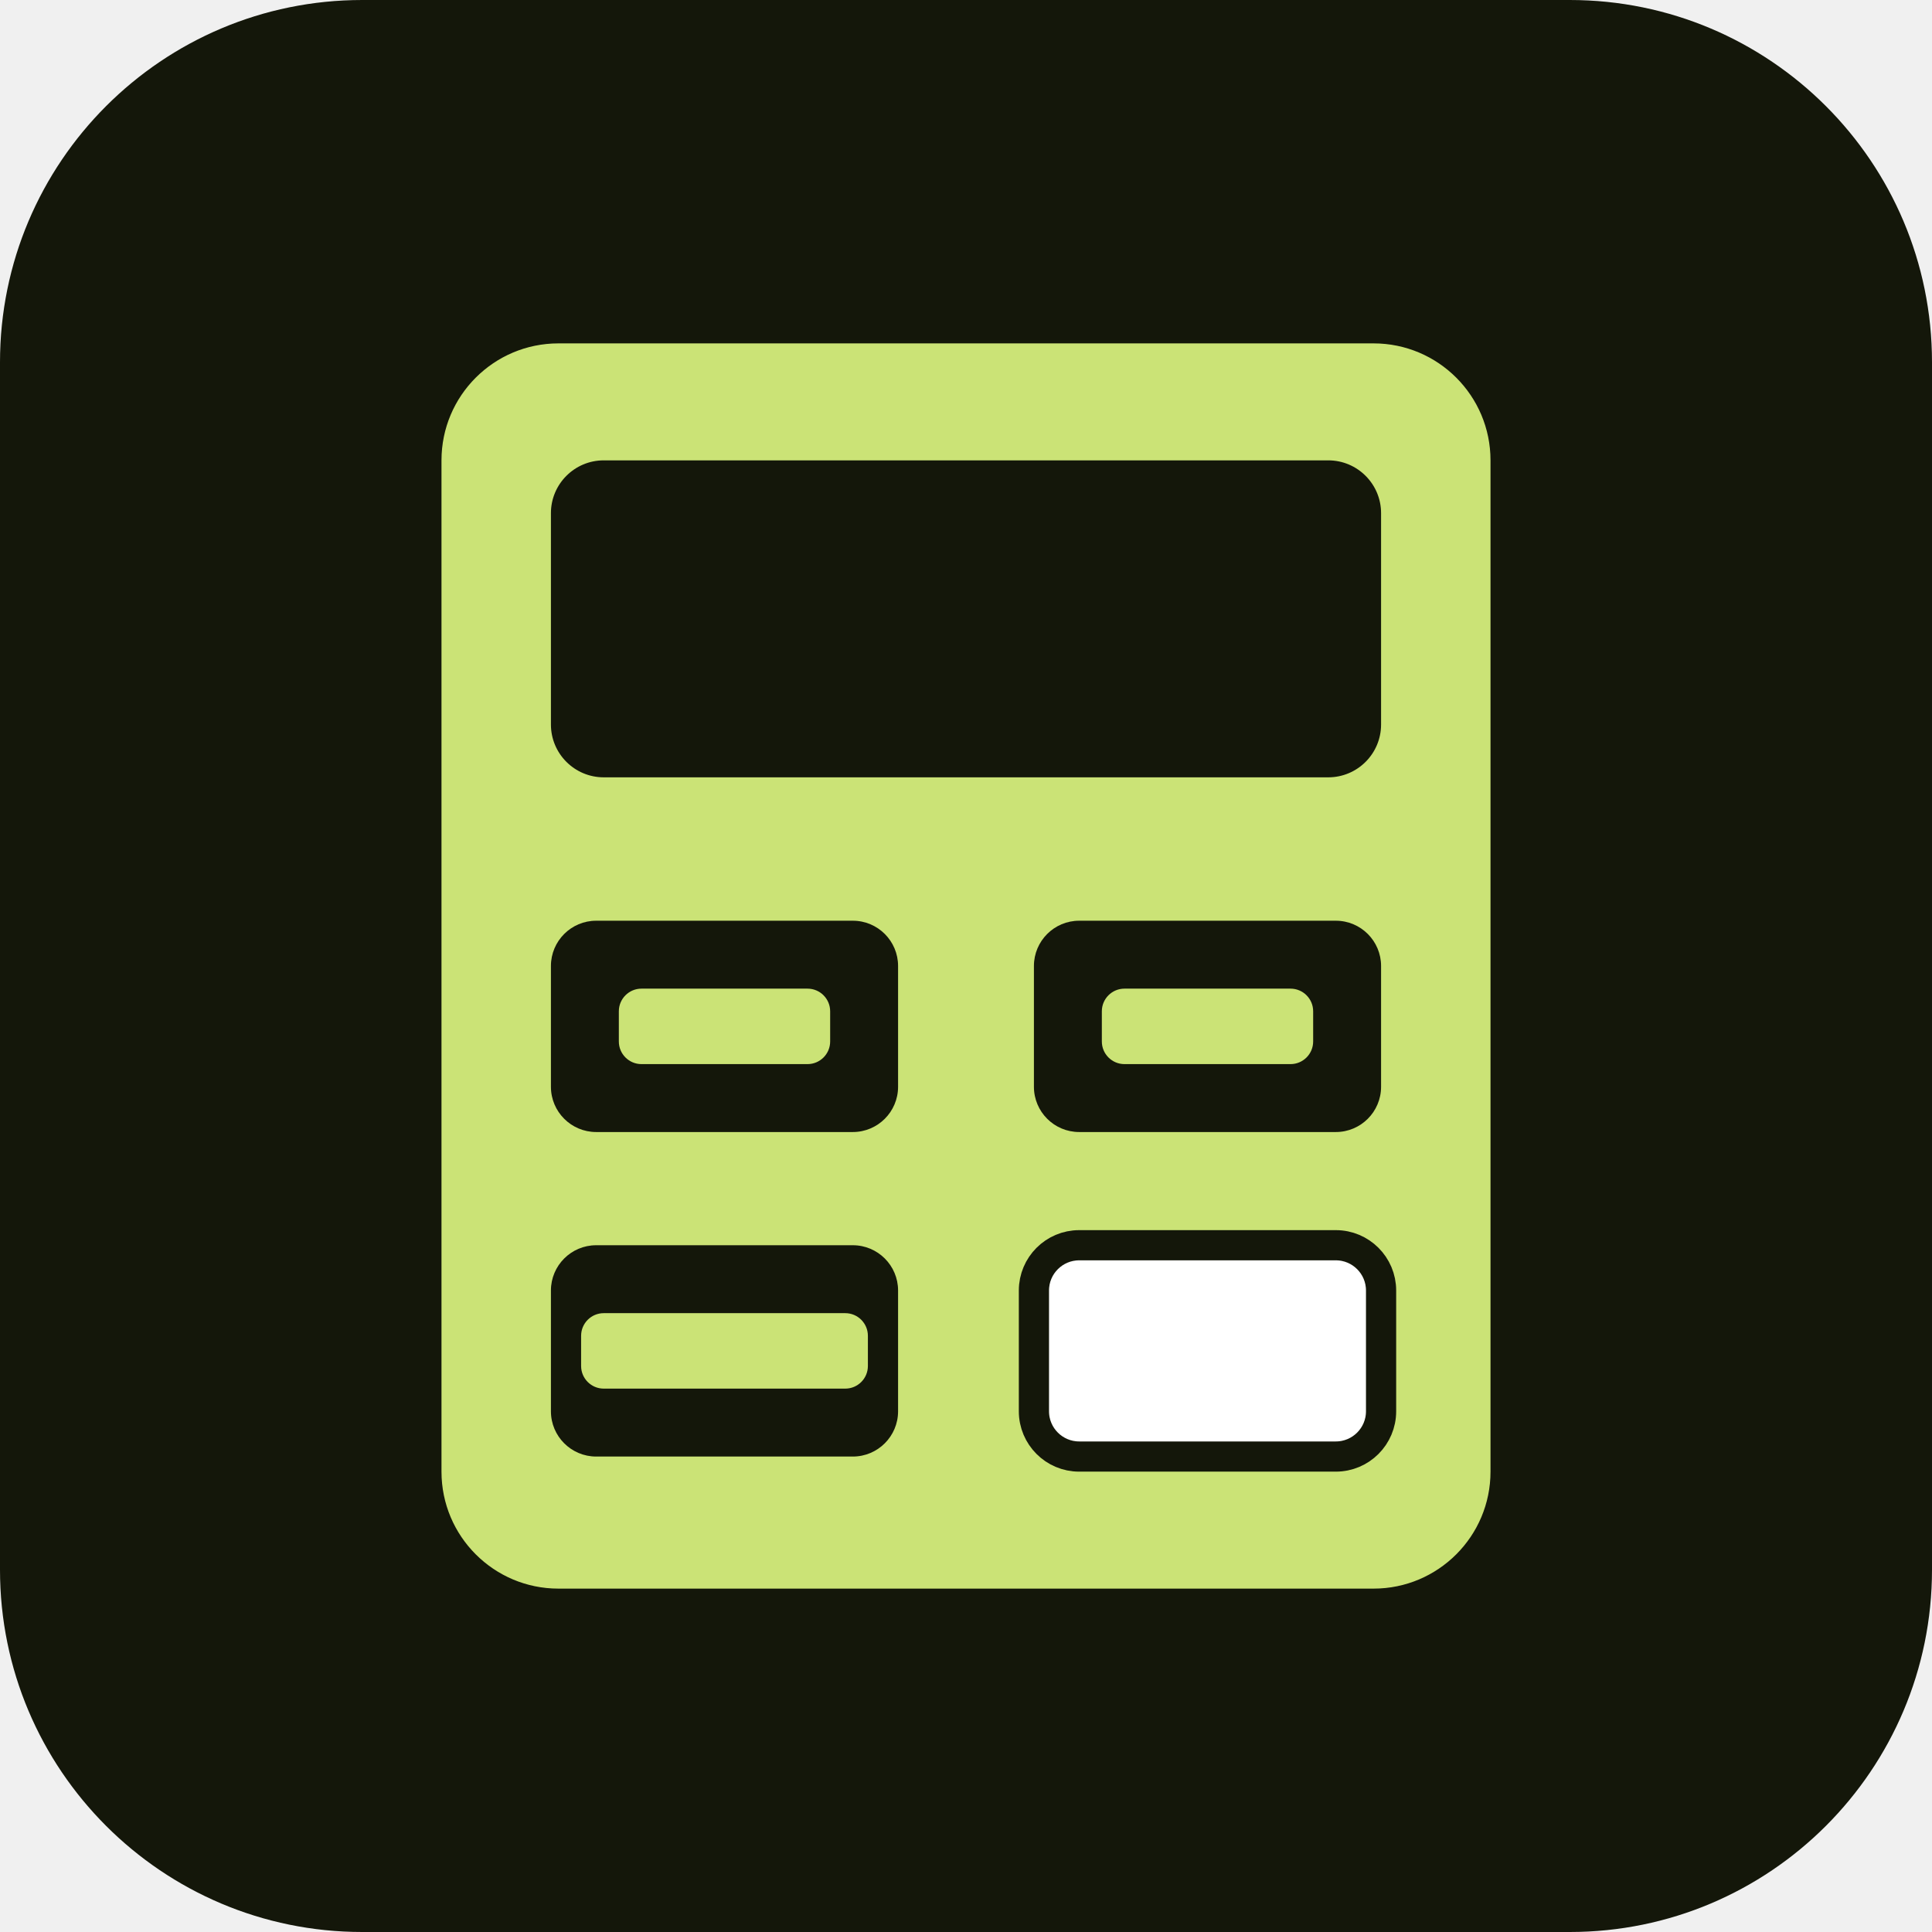
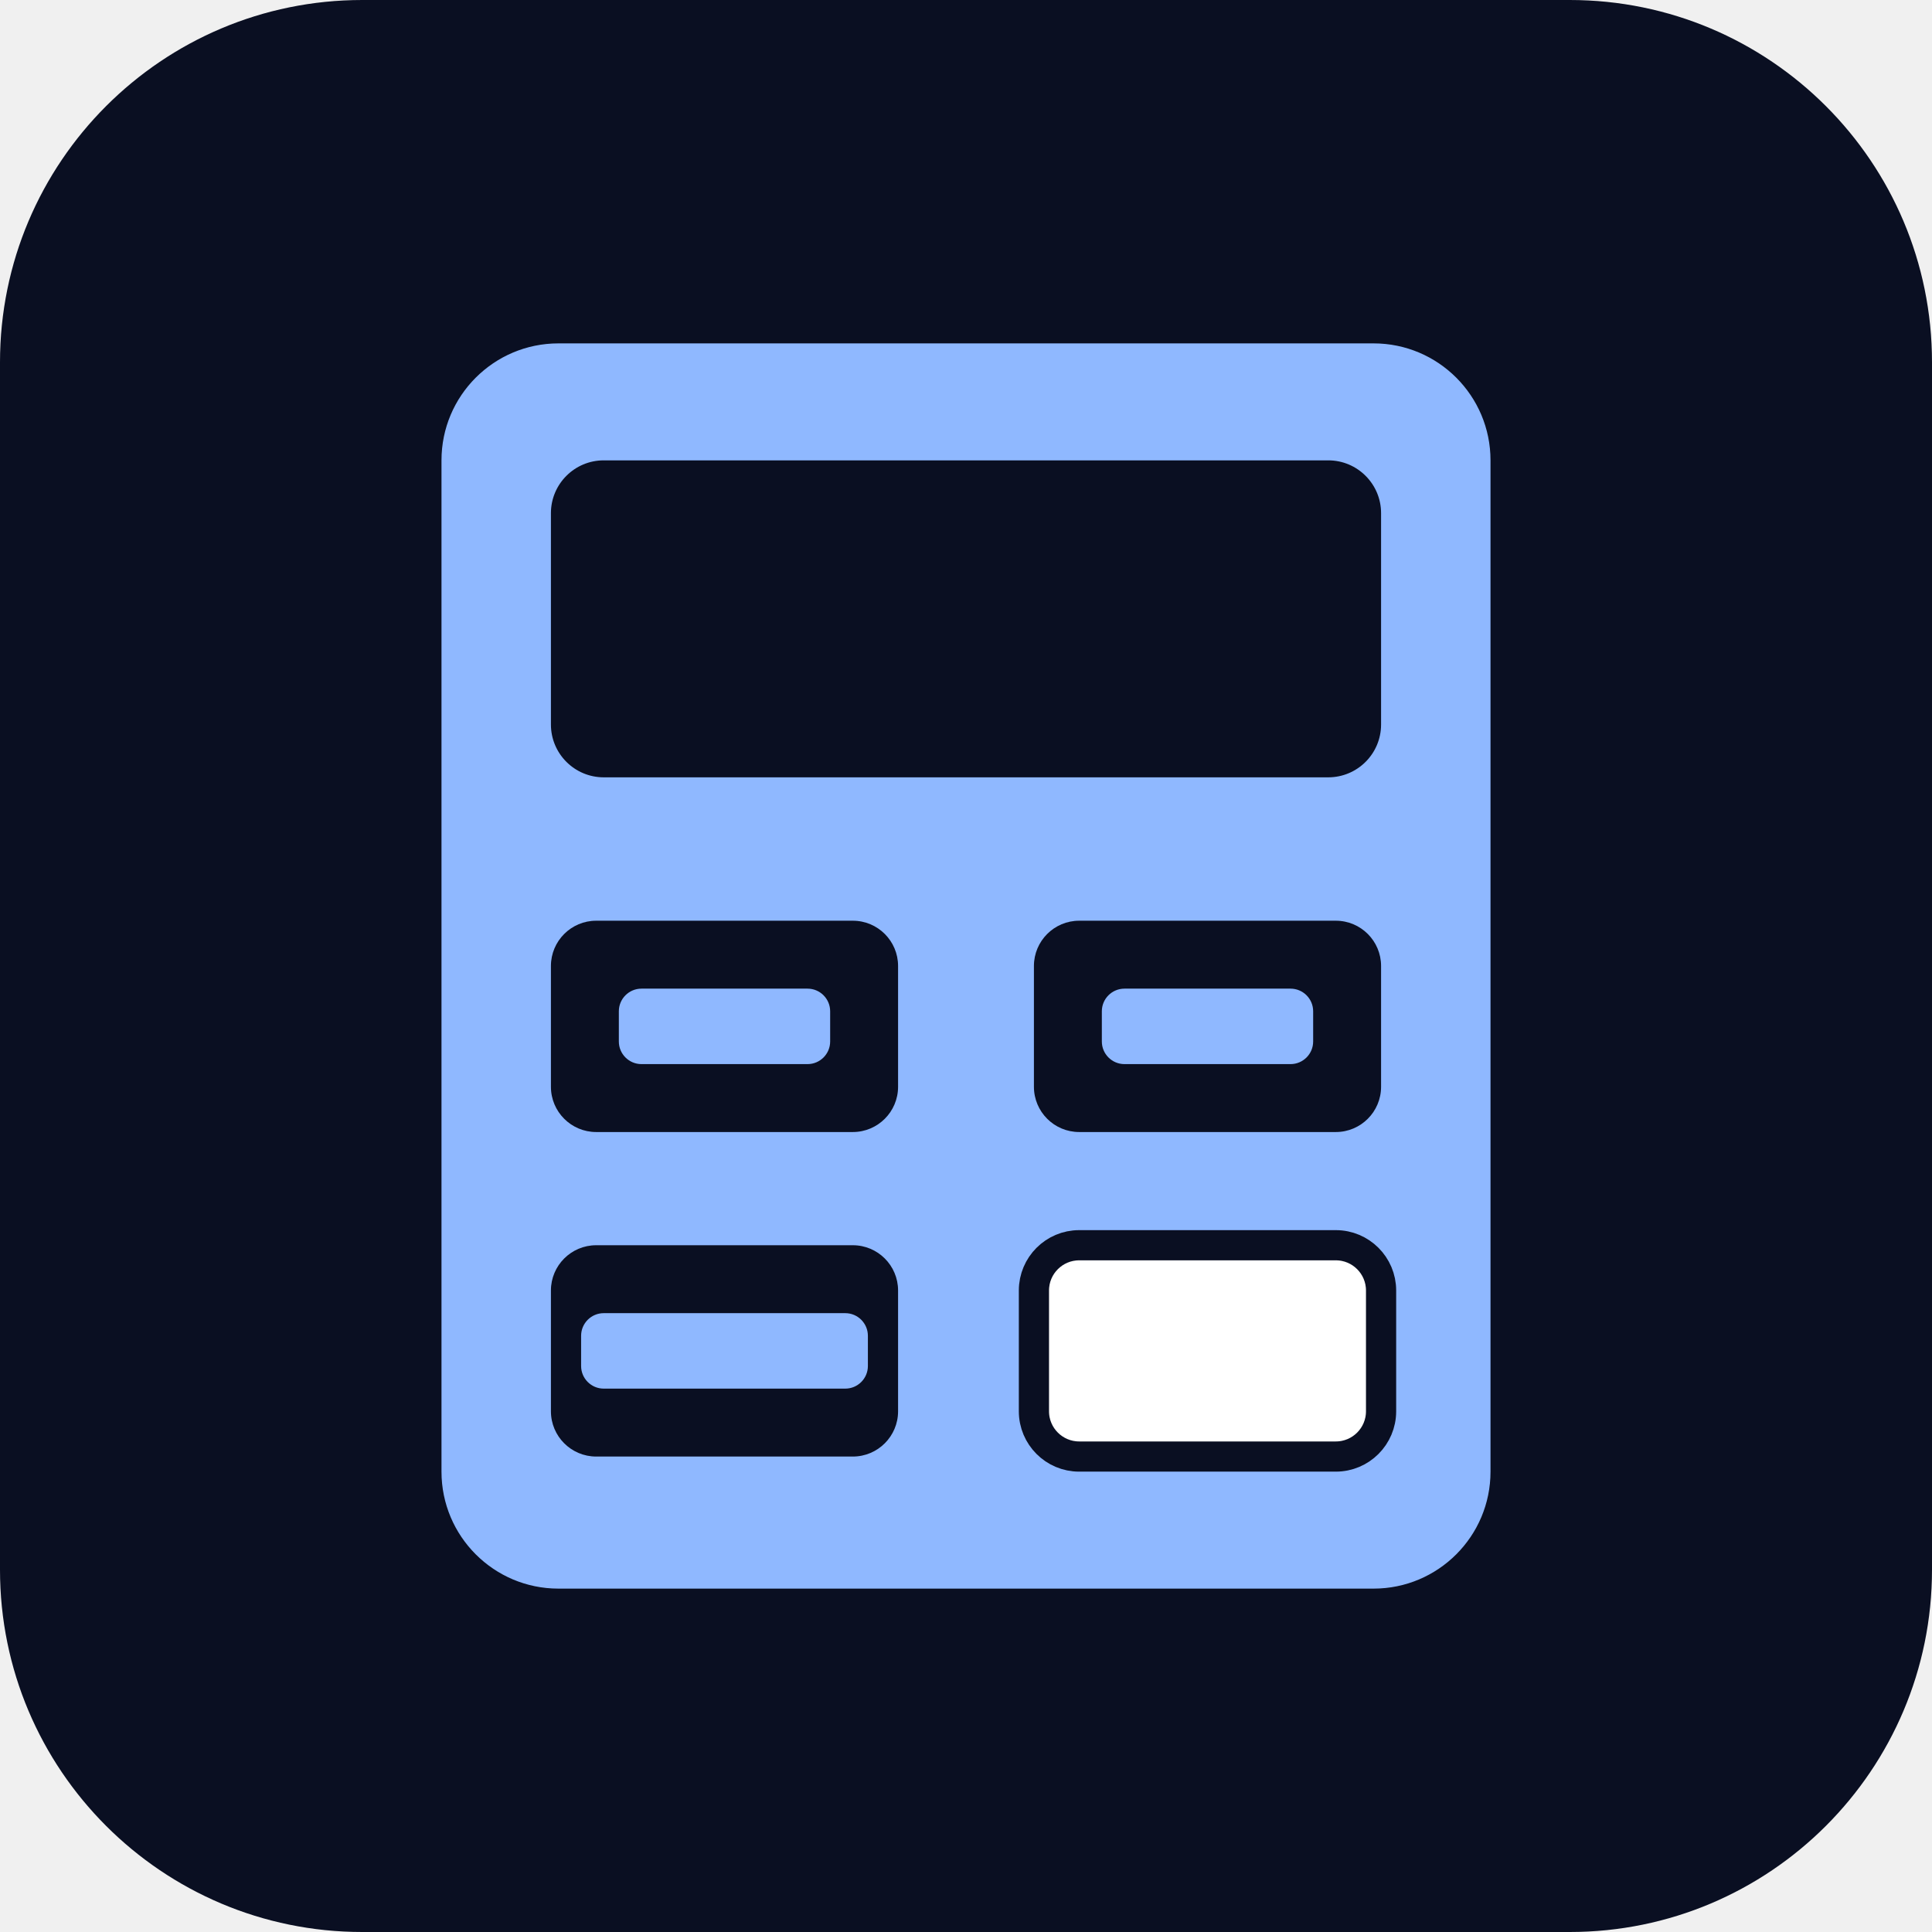
<svg xmlns="http://www.w3.org/2000/svg" viewBox="0 0 512 512">
-   <rect width="512" height="512" rx="96" fill="#14170a" />
-   <rect x="112" y="86" width="288" height="340" rx="36" fill="#cbe376" stroke="#14170a" stroke-width="10" />
-   <rect x="146" y="122" width="220" height="84" rx="14" fill="#14170a" />
-   <rect x="146" y="244" width="92" height="56" rx="12" fill="#14170a" />
-   <rect x="164" y="262" width="56" height="20" rx="6" fill="#cbe376" />
-   <rect x="274" y="244" width="92" height="56" rx="12" fill="#14170a" />
-   <rect x="292" y="262" width="56" height="20" rx="6" fill="#cbe376" />
-   <rect x="146" y="330" width="92" height="56" rx="12" fill="#14170a" />
-   <rect x="154" y="348" width="76" height="20" rx="6" fill="#cbe376" />
-   <rect x="274" y="330" width="92" height="56" rx="12" fill="#ffffff" stroke="#14170a" stroke-width="8" />
+   <rect width="512" height="512" rx="96" fill="#0a0f22" />
+   <rect x="112" y="86" width="288" height="340" rx="36" fill="#8fb8ff" stroke="#0a0f22" stroke-width="10" />
+   <rect x="146" y="122" width="220" height="84" rx="14" fill="#0a0f22" />
+   <rect x="146" y="244" width="92" height="56" rx="12" fill="#0a0f22" />
+   <rect x="164" y="262" width="56" height="20" rx="6" fill="#8fb8ff" />
+   <rect x="274" y="244" width="92" height="56" rx="12" fill="#0a0f22" />
+   <rect x="292" y="262" width="56" height="20" rx="6" fill="#8fb8ff" />
+   <rect x="146" y="330" width="92" height="56" rx="12" fill="#0a0f22" />
+   <rect x="154" y="348" width="76" height="20" rx="6" fill="#8fb8ff" />
+   <rect x="274" y="330" width="92" height="56" rx="12" fill="#ffffff" stroke="#0a0f22" stroke-width="8" />
</svg>
